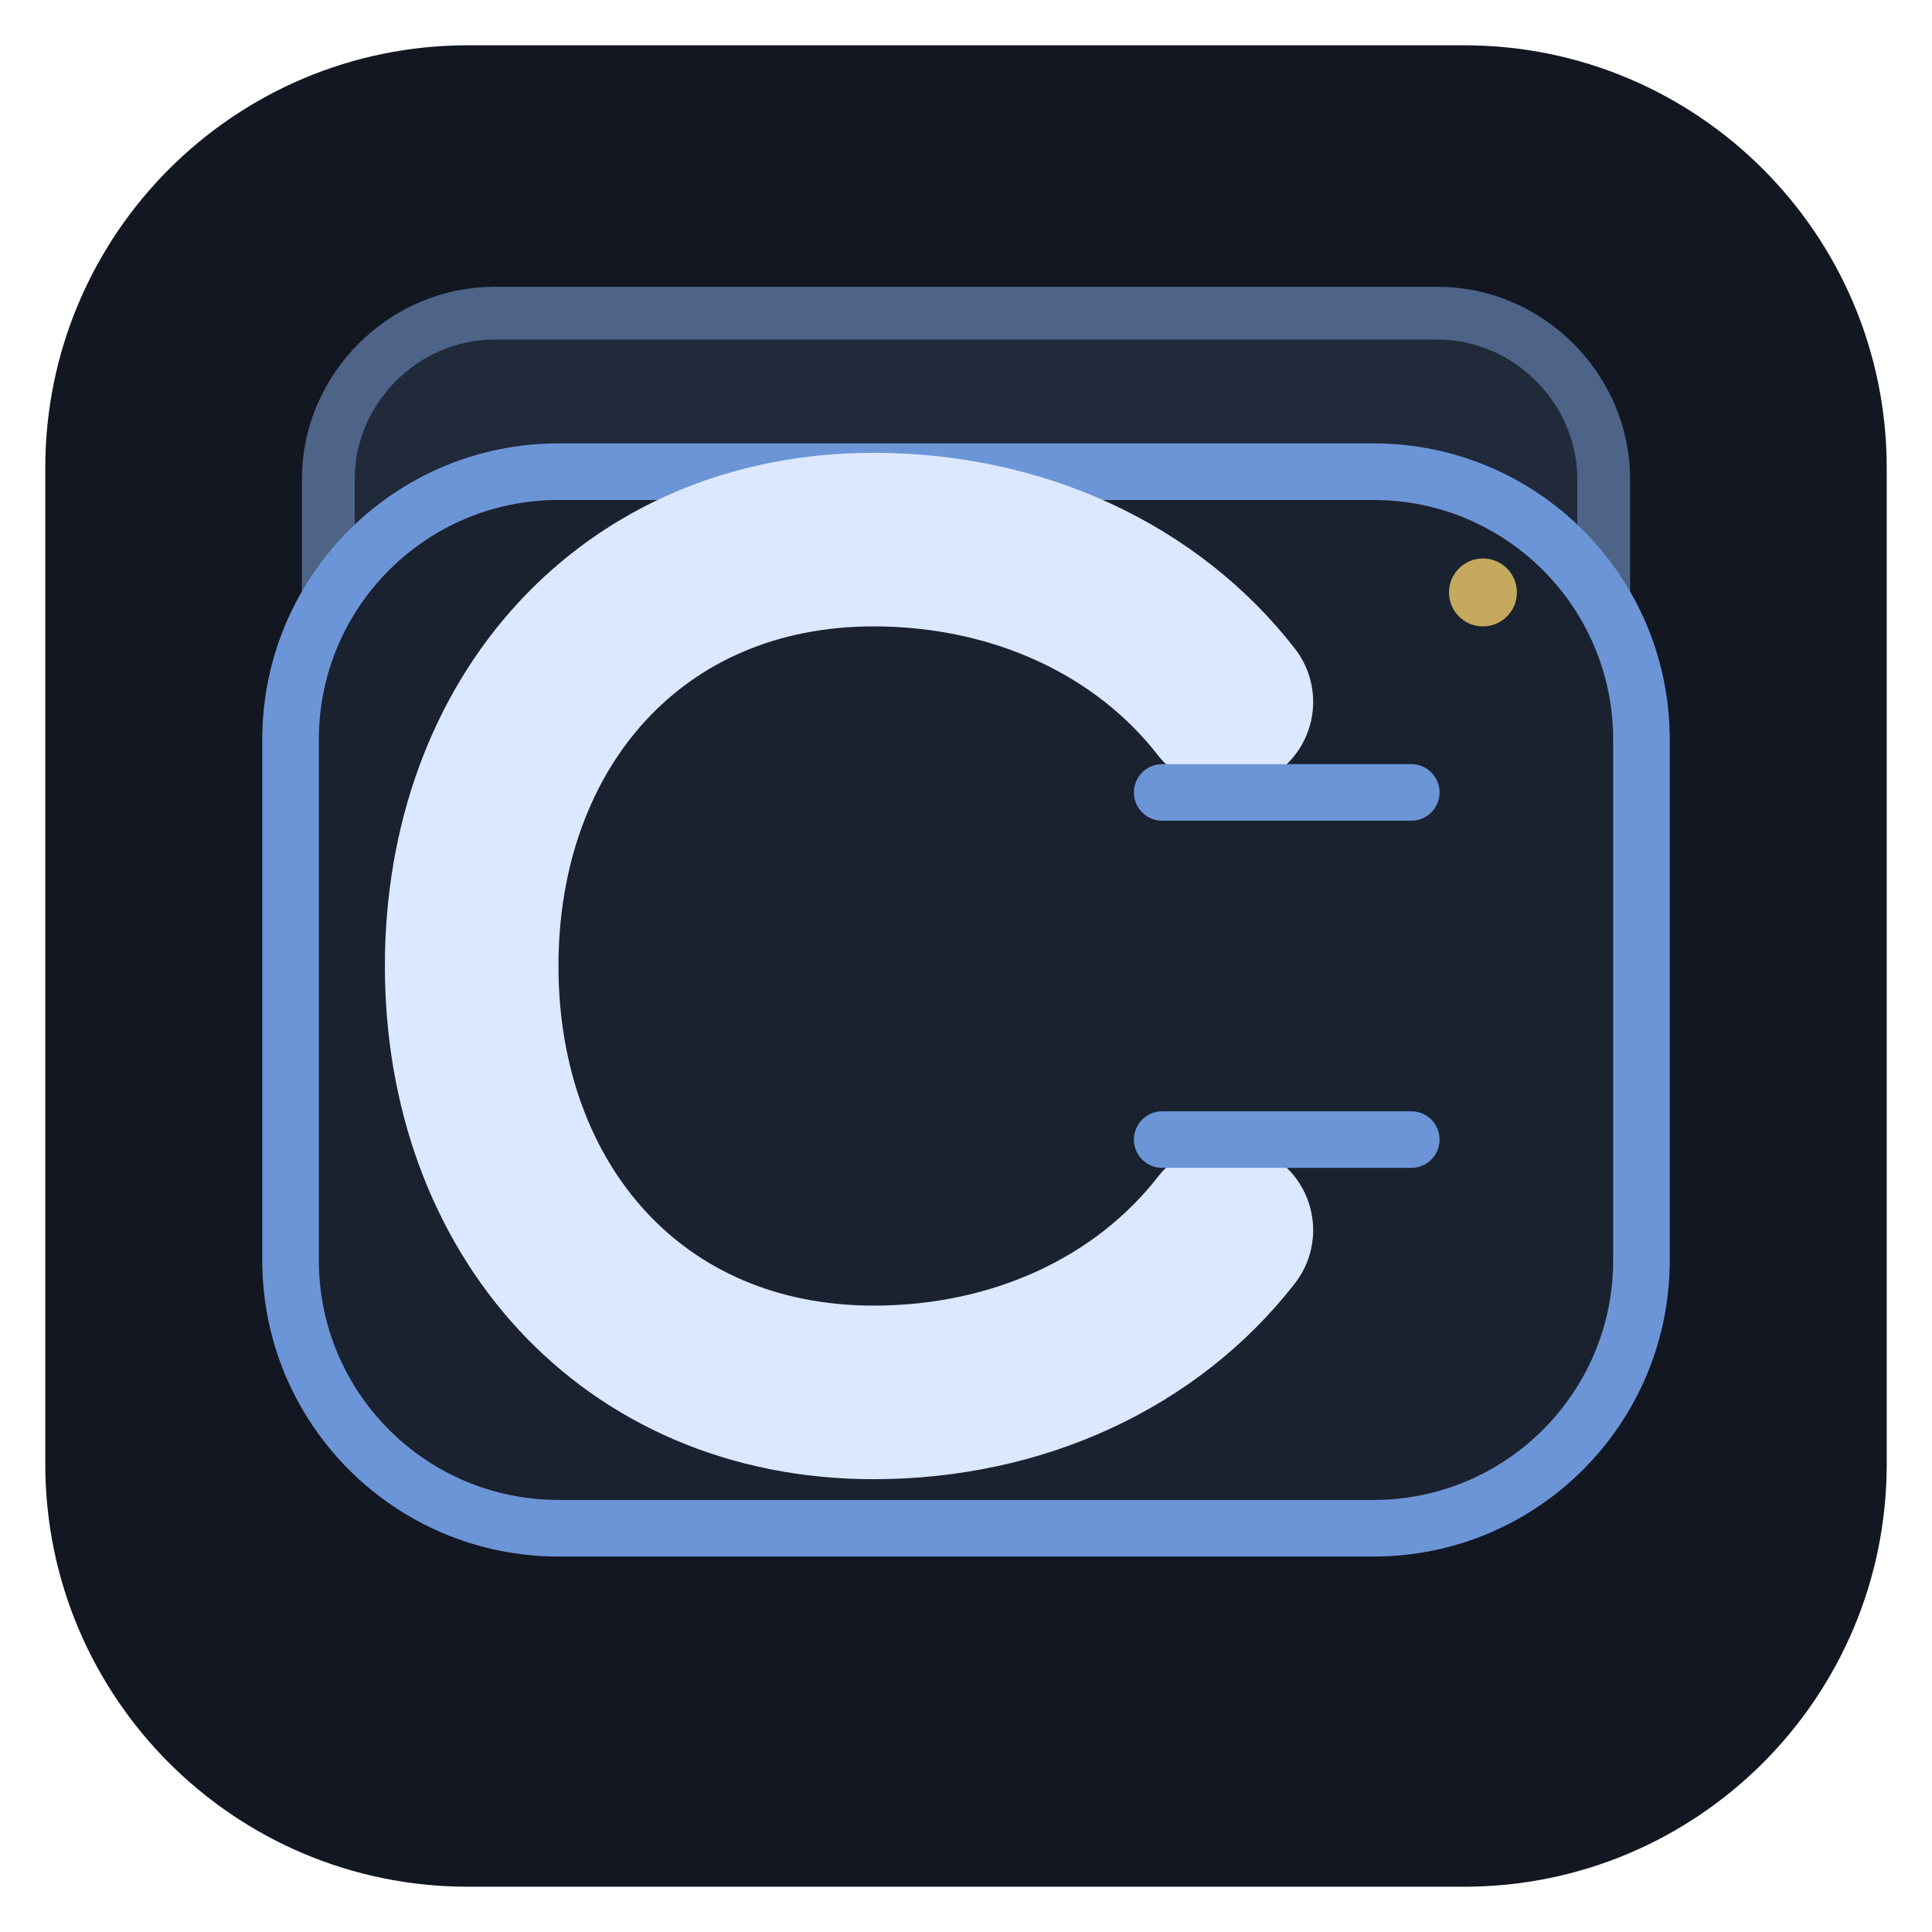
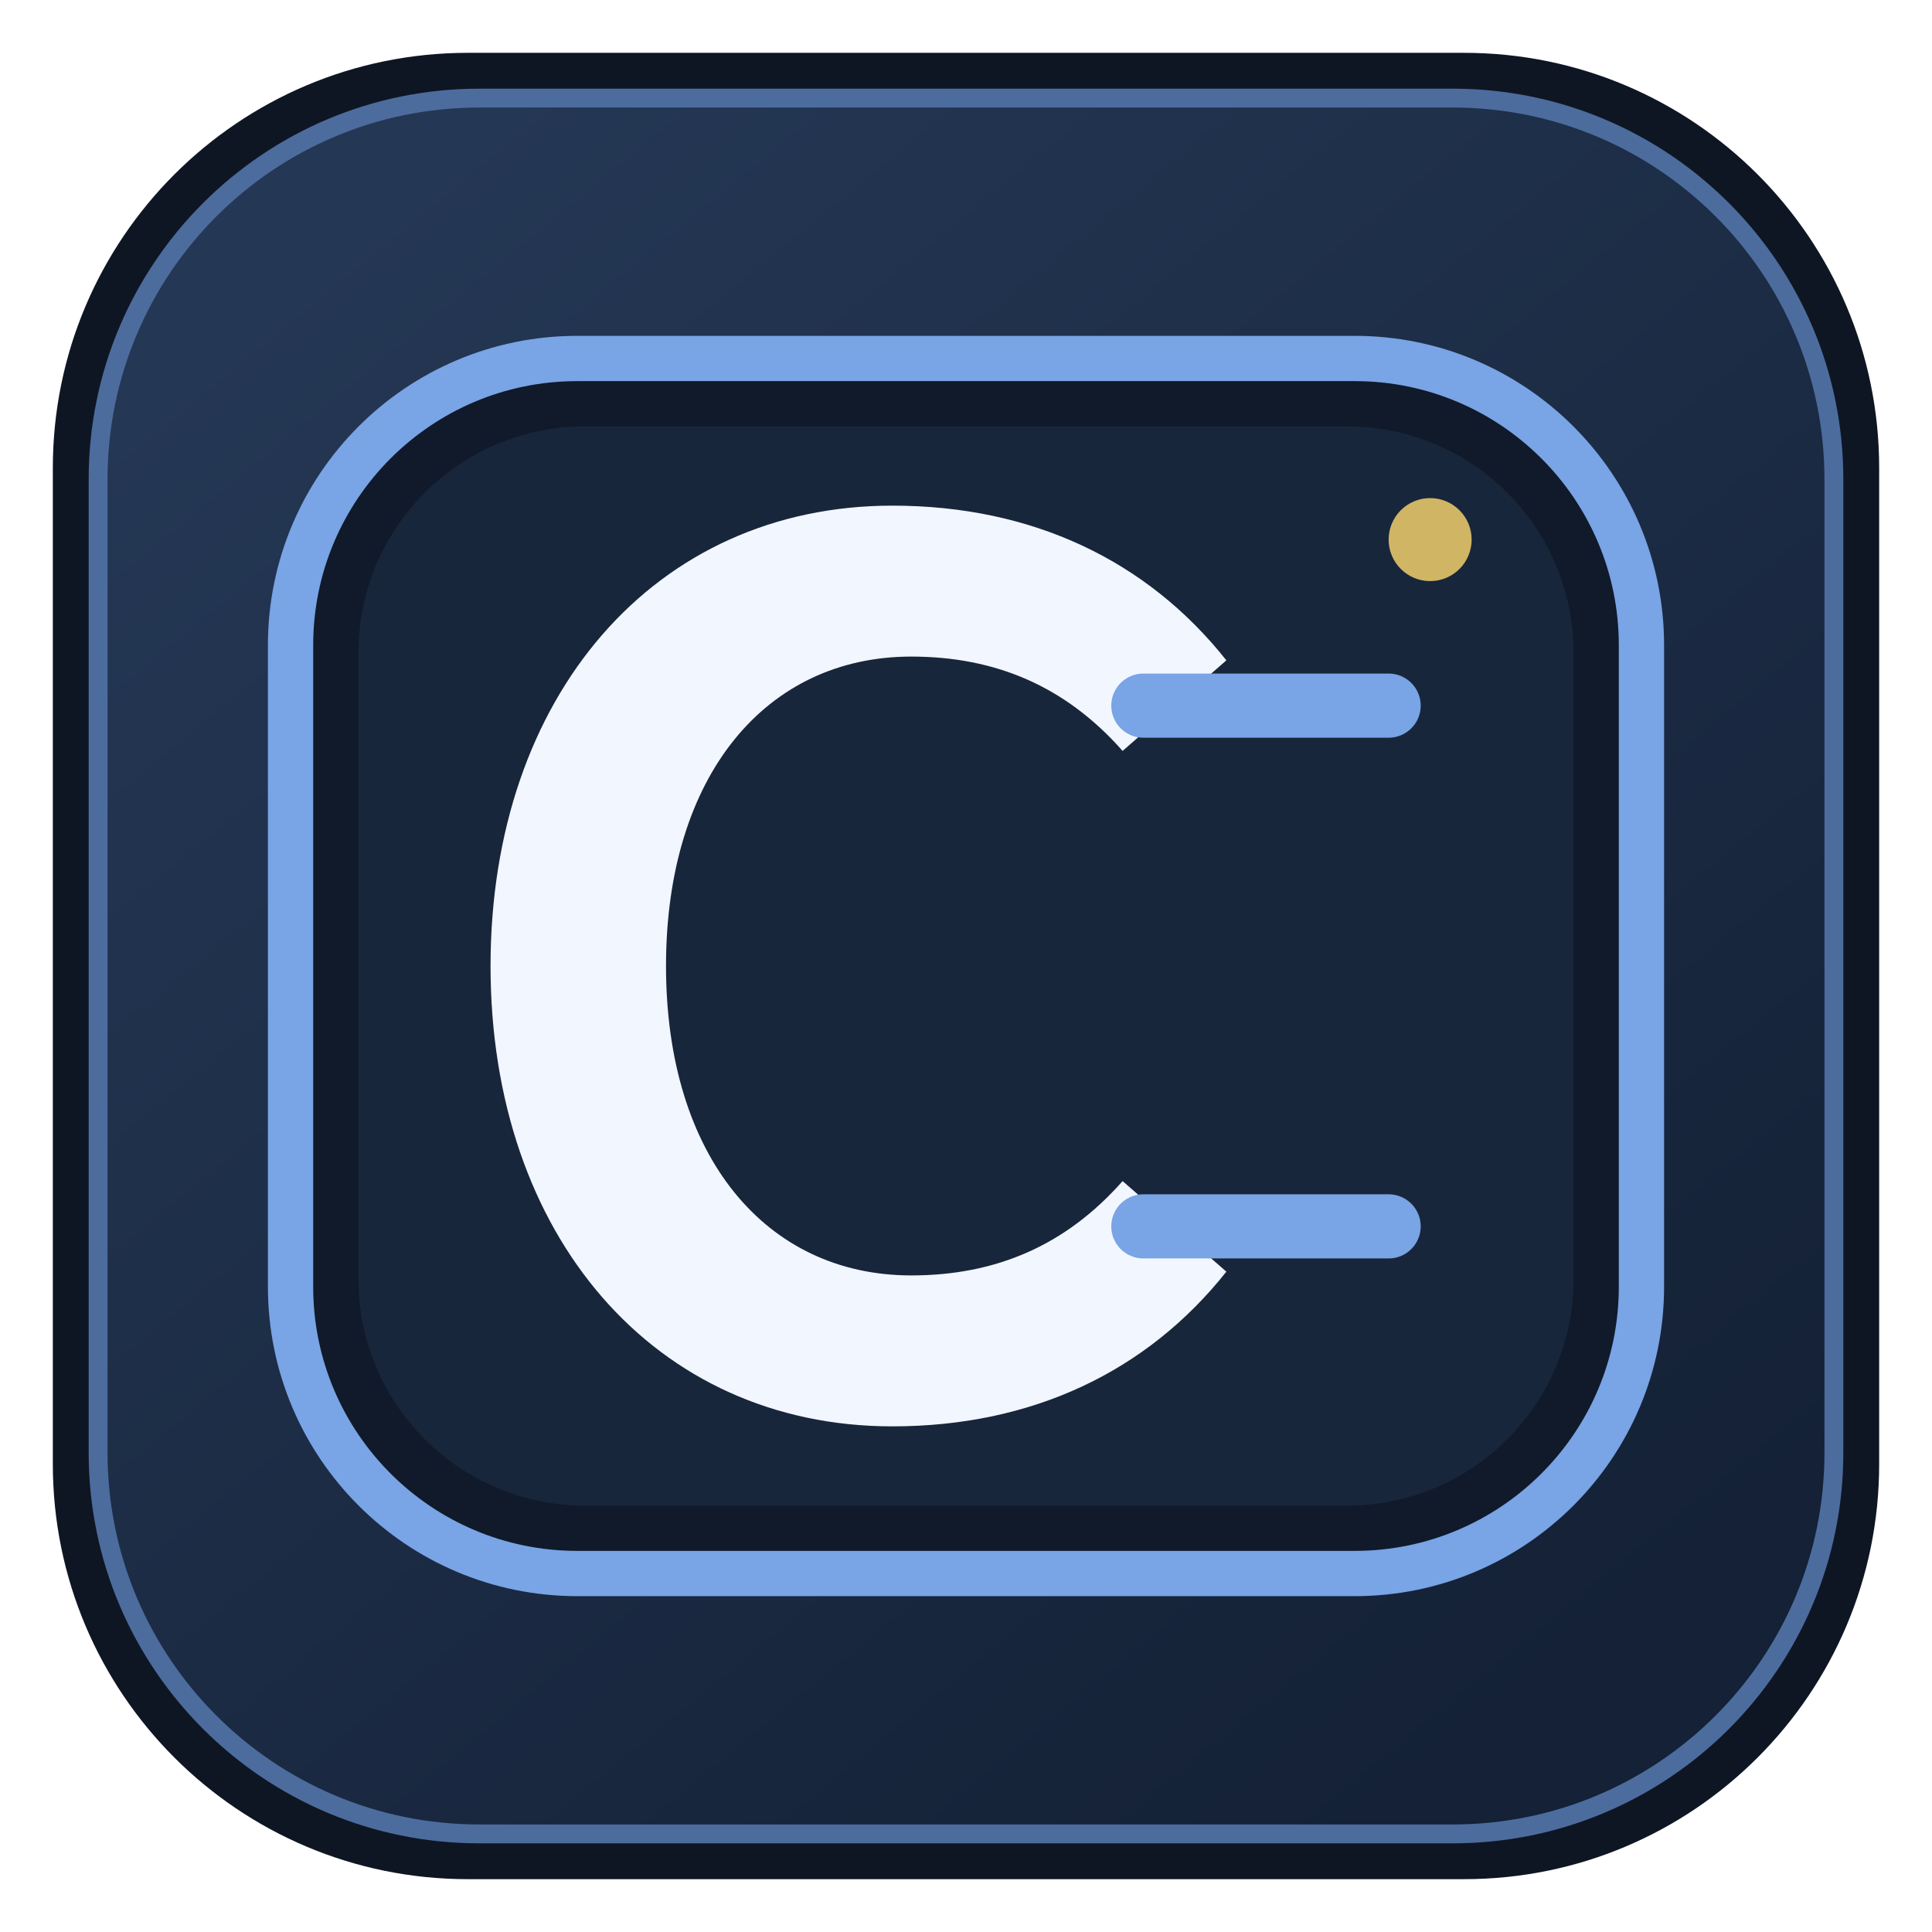
<svg xmlns="http://www.w3.org/2000/svg" width="1024" height="1024" viewBox="0 0 1024 1024" role="img" aria-labelledby="title desc">
-   <rect x="24" y="24" width="976" height="976" rx="224" fill="#121722" />
-   <path d="M262 166 H762 C810 166 850 206 850 254 V338 H700 V278 H324 V338 H174 V254 C174 206 214 166 262 166 Z" fill="#202A3B" stroke="#4D6387" stroke-width="28" stroke-linejoin="round" />
-   <rect x="154" y="250" width="716" height="560" rx="142" fill="#1A2230" stroke="#6B95D6" stroke-width="30" />
-   <path d="M650 372 C608 318 540 286 463 286 C335 286 250 383 250 512 C250 641 335 738 463 738 C540 738 608 706 650 652" fill="none" stroke="#DCE8FF" stroke-width="92" stroke-linecap="round" />
-   <path d="M616 420 H748 M616 604 H748" fill="none" stroke="#6B95D6" stroke-width="30" stroke-linecap="round" />
-   <circle cx="786" cy="314" r="18" fill="#C4A95E" />
+   <defs>
+     <linearGradient id="surface" x1="180" y1="120" x2="820" y2="900" gradientUnits="userSpaceOnUse">
+       <stop offset="0" stop-color="#243754" />
+       <stop offset="1" stop-color="#142136" />
+     </linearGradient>
+   </defs>
+   <rect x="28" y="28" width="968" height="968" rx="220" fill="#0F1623" />
+   <rect x="52" y="52" width="920" height="920" rx="202" fill="url(#surface)" stroke="#4C6C9E" stroke-width="10" />
+   <rect x="154" y="190" width="716" height="644" rx="152" fill="#101A2A" stroke="#79A4E5" stroke-width="24" />
+   <rect x="190" y="226" width="644" height="572" rx="120" fill="#18263B" />
+   <path d="M650 350c-42-53-103-82-177-82-126 0-213 101-213 244s87 244 213 244c74 0 135-29 177-82l-55-48c-30 34-67 50-112 50-77 0-130-63-130-164s53-164 130-164c45 0 82 16 112 50l55-48Z" fill="#F2F6FF" />
+   <path d="M606 374h130M606 650h130" fill="none" stroke="#79A4E5" stroke-width="34" stroke-linecap="round" />
+   <circle cx="758" cy="286" r="22" fill="#D0B565" />
</svg>
